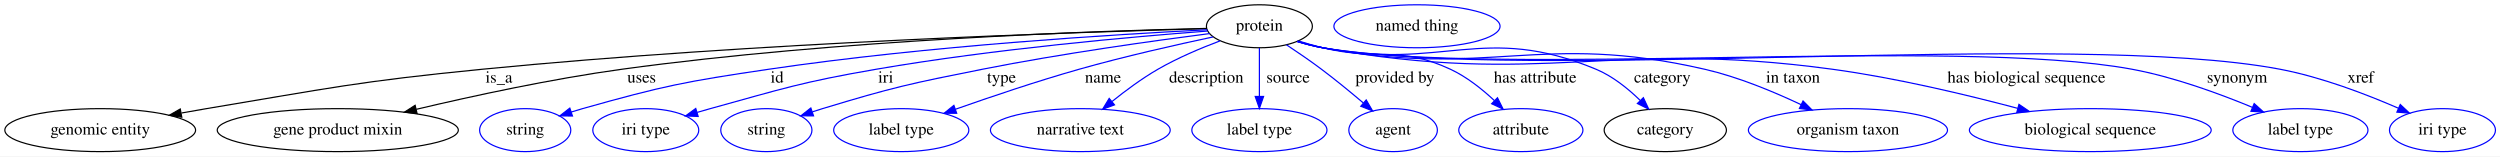
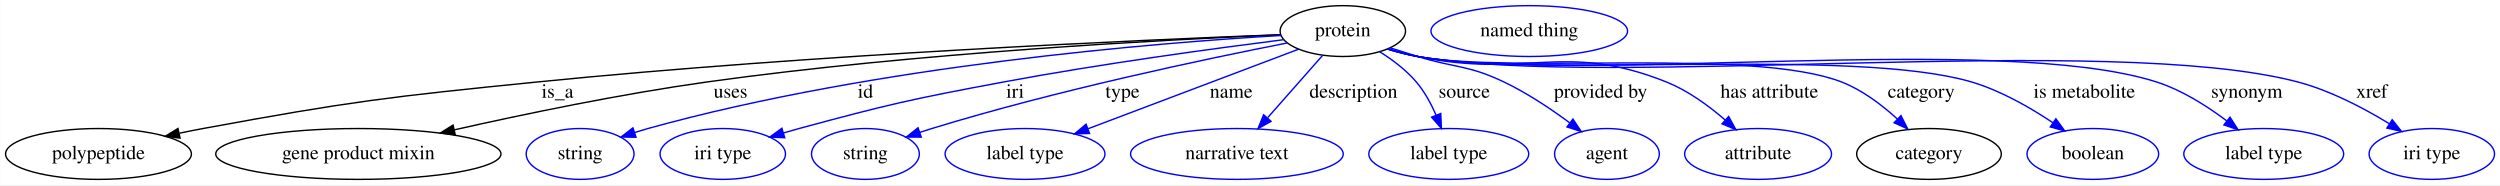
- <svg xmlns="http://www.w3.org/2000/svg" width="2094pt" height="131pt" viewBox="0.00 0.00 2094.14 131.00">
+ <svg xmlns="http://www.w3.org/2000/svg" width="1770pt" height="131pt" viewBox="0.00 0.00 1769.84 131.00">
  <g id="graph0" class="graph" transform="scale(1 1) rotate(0) translate(4 127)">
-     <polygon fill="white" stroke="transparent" points="-4,4 -4,-127 2090.14,-127 2090.14,4 -4,4" />
+     <polygon fill="white" stroke="transparent" points="-4,4 -4,-127 1765.84,-127 1765.84,4 -4,4" />
    <g id="node1" class="node">
-       <ellipse fill="none" stroke="black" cx="1050.94" cy="-105" rx="44.39" ry="18" />
-       <text text-anchor="middle" x="1050.94" y="-101.3" font-family="Times,serif" font-size="14.00">protein</text>
+       <ellipse fill="none" stroke="black" cx="946.64" cy="-105" rx="44.39" ry="18" />
+       <text text-anchor="middle" x="946.64" y="-101.3" font-family="Times,serif" font-size="14.00">protein</text>
    </g>
    <g id="node2" class="node">
-       <ellipse fill="none" stroke="black" cx="79.94" cy="-18" rx="79.89" ry="18" />
-       <text text-anchor="middle" x="79.94" y="-14.3" font-family="Times,serif" font-size="14.00">genomic entity</text>
+       <ellipse fill="none" stroke="black" cx="65.64" cy="-18" rx="65.79" ry="18" />
+       <text text-anchor="middle" x="65.64" y="-14.3" font-family="Times,serif" font-size="14.00">polypeptide</text>
    </g>
    <g id="edge1" class="edge">
-       <path fill="none" stroke="black" d="M1006.64,-102.97C901.26,-100.21 627.48,-91.33 399.94,-69 296.73,-58.87 271.24,-53.07 168.94,-36 162.17,-34.87 155.11,-33.63 148.07,-32.35" />
-       <polygon fill="black" stroke="black" points="148.27,-28.83 137.8,-30.46 147,-35.71 148.27,-28.83" />
-       <text text-anchor="middle" x="413.94" y="-57.8" font-family="Times,serif" font-size="14.00">is_a</text>
+       <path fill="none" stroke="black" d="M902.57,-102.45C806.72,-98.83 572.22,-88.59 376.64,-69 270.82,-58.4 244.24,-55.26 139.64,-36 134.22,-35 128.58,-33.87 122.96,-32.69" />
+       <polygon fill="black" stroke="black" points="123.4,-29.2 112.89,-30.5 121.92,-36.04 123.4,-29.2" />
+       <text text-anchor="middle" x="390.64" y="-57.8" font-family="Times,serif" font-size="14.00">is_a</text>
    </g>
    <g id="node3" class="node">
-       <ellipse fill="none" stroke="black" cx="278.94" cy="-18" rx="100.98" ry="18" />
-       <text text-anchor="middle" x="278.94" y="-14.3" font-family="Times,serif" font-size="14.00">gene product mixin</text>
+       <ellipse fill="none" stroke="black" cx="249.64" cy="-18" rx="100.98" ry="18" />
+       <text text-anchor="middle" x="249.64" y="-14.3" font-family="Times,serif" font-size="14.00">gene product mixin</text>
    </g>
    <g id="edge2" class="edge">
-       <path fill="none" stroke="black" d="M1006.77,-103.22C915.09,-101.13 697.58,-93.77 516.94,-69 458.17,-60.94 392.22,-46.67 344.67,-35.43" />
-       <polygon fill="black" stroke="black" points="345.35,-31.99 334.81,-33.08 343.73,-38.8 345.35,-31.99" />
-       <text text-anchor="middle" x="533.44" y="-57.8" font-family="Times,serif" font-size="14.00">uses</text>
+       <path fill="none" stroke="black" d="M902.7,-102.36C821.95,-98.96 644.68,-89.66 496.64,-69 435.63,-60.48 367.02,-46.21 317.62,-35.09" />
+       <polygon fill="black" stroke="black" points="318.22,-31.64 307.69,-32.84 316.67,-38.46 318.22,-31.64" />
+       <text text-anchor="middle" x="513.14" y="-57.8" font-family="Times,serif" font-size="14.00">uses</text>
    </g>
    <g id="node4" class="node">
-       <ellipse fill="none" stroke="blue" cx="435.94" cy="-18" rx="38.19" ry="18" />
-       <text text-anchor="middle" x="435.94" y="-14.3" font-family="Times,serif" font-size="14.00">string</text>
+       <ellipse fill="none" stroke="blue" cx="406.64" cy="-18" rx="38.19" ry="18" />
+       <text text-anchor="middle" x="406.64" y="-14.3" font-family="Times,serif" font-size="14.00">string</text>
    </g>
    <g id="edge3" class="edge">
-       <path fill="none" stroke="blue" d="M1007.24,-102.05C931.93,-98.31 772.95,-88.65 639.94,-69 569.84,-58.64 552.16,-55.2 483.94,-36 480.84,-35.13 477.64,-34.15 474.44,-33.13" />
-       <polygon fill="blue" stroke="blue" points="475.53,-29.81 464.94,-29.96 473.31,-36.45 475.53,-29.81" />
-       <text text-anchor="middle" x="646.94" y="-57.8" font-family="Times,serif" font-size="14.00">id</text>
+       <path fill="none" stroke="blue" d="M903.08,-101.88C816.3,-96.8 616.25,-80.84 454.64,-36 451.53,-35.14 448.34,-34.17 445.14,-33.16" />
+       <polygon fill="blue" stroke="blue" points="446.22,-29.83 435.63,-30 444.01,-36.47 446.22,-29.83" />
+       <text text-anchor="middle" x="608.64" y="-57.8" font-family="Times,serif" font-size="14.00">id</text>
    </g>
    <g id="node5" class="node">
-       <ellipse fill="none" stroke="blue" cx="536.94" cy="-18" rx="44.39" ry="18" />
-       <text text-anchor="middle" x="536.94" y="-14.3" font-family="Times,serif" font-size="14.00">iri type</text>
+       <ellipse fill="none" stroke="blue" cx="507.64" cy="-18" rx="44.39" ry="18" />
+       <text text-anchor="middle" x="507.64" y="-14.3" font-family="Times,serif" font-size="14.00">iri type</text>
    </g>
    <g id="edge4" class="edge">
-       <path fill="none" stroke="blue" d="M1007.61,-101C945.71,-96.32 828.55,-86.01 729.94,-69 667.37,-58.2 652.15,-52.88 590.94,-36 587.37,-35.01 583.68,-33.95 579.98,-32.85" />
-       <polygon fill="blue" stroke="blue" points="580.83,-29.45 570.25,-29.9 578.8,-36.15 580.83,-29.45" />
-       <text text-anchor="middle" x="737.94" y="-57.8" font-family="Times,serif" font-size="14.00">iri</text>
+       <path fill="none" stroke="blue" d="M904.86,-98.92C856.84,-92.85 775.77,-81.89 706.64,-69 641.67,-56.89 625.44,-53.27 561.64,-36 558.07,-35.03 554.37,-33.98 550.67,-32.89" />
+       <polygon fill="blue" stroke="blue" points="551.52,-29.49 540.93,-29.95 549.49,-36.19 551.52,-29.49" />
+       <text text-anchor="middle" x="714.64" y="-57.8" font-family="Times,serif" font-size="14.00">iri</text>
    </g>
    <g id="node6" class="node">
-       <ellipse fill="none" stroke="blue" cx="637.94" cy="-18" rx="38.19" ry="18" />
-       <text text-anchor="middle" x="637.94" y="-14.3" font-family="Times,serif" font-size="14.00">string</text>
+       <ellipse fill="none" stroke="blue" cx="608.64" cy="-18" rx="38.19" ry="18" />
+       <text text-anchor="middle" x="608.64" y="-14.3" font-family="Times,serif" font-size="14.00">string</text>
    </g>
    <g id="edge5" class="edge">
-       <path fill="none" stroke="blue" d="M1009.25,-98.88C962.66,-92.89 885.07,-82.1 818.94,-69 758.78,-57.08 743.64,-53.79 684.94,-36 682.18,-35.16 679.34,-34.26 676.49,-33.31" />
-       <polygon fill="blue" stroke="blue" points="677.46,-29.94 666.87,-30 675.19,-36.56 677.46,-29.94" />
-       <text text-anchor="middle" x="834.94" y="-57.8" font-family="Times,serif" font-size="14.00">type</text>
+       <path fill="none" stroke="blue" d="M907.12,-96.55C850.73,-85.51 744.18,-63.18 655.64,-36 652.88,-35.15 650.05,-34.24 647.2,-33.29" />
+       <polygon fill="blue" stroke="blue" points="648.17,-29.92 637.58,-29.97 645.89,-36.54 648.17,-29.92" />
+       <text text-anchor="middle" x="790.64" y="-57.8" font-family="Times,serif" font-size="14.00">type</text>
    </g>
    <g id="node7" class="node">
-       <ellipse fill="none" stroke="blue" cx="750.94" cy="-18" rx="56.59" ry="18" />
-       <text text-anchor="middle" x="750.94" y="-14.3" font-family="Times,serif" font-size="14.00">label type</text>
+       <ellipse fill="none" stroke="blue" cx="721.64" cy="-18" rx="56.59" ry="18" />
+       <text text-anchor="middle" x="721.64" y="-14.3" font-family="Times,serif" font-size="14.00">label type</text>
    </g>
    <g id="edge6" class="edge">
-       <path fill="none" stroke="blue" d="M1012.2,-96.09C981.54,-89.58 937.75,-79.7 899.94,-69 864.8,-59.05 825.66,-45.84 796.33,-35.49" />
-       <polygon fill="blue" stroke="blue" points="797.37,-32.15 786.77,-32.1 795.03,-38.74 797.37,-32.15" />
-       <text text-anchor="middle" x="919.94" y="-57.8" font-family="Times,serif" font-size="14.00">name</text>
+       <path fill="none" stroke="blue" d="M915.36,-92.18C876.63,-77.55 810.4,-52.53 766.33,-35.88" />
+       <polygon fill="blue" stroke="blue" points="767.32,-32.51 756.73,-32.25 764.85,-39.06 767.32,-32.51" />
+       <text text-anchor="middle" x="867.64" y="-57.8" font-family="Times,serif" font-size="14.00">name</text>
    </g>
    <g id="node8" class="node">
-       <ellipse fill="none" stroke="blue" cx="900.94" cy="-18" rx="75.29" ry="18" />
-       <text text-anchor="middle" x="900.94" y="-14.3" font-family="Times,serif" font-size="14.00">narrative text</text>
+       <ellipse fill="none" stroke="blue" cx="871.64" cy="-18" rx="75.29" ry="18" />
+       <text text-anchor="middle" x="871.64" y="-14.3" font-family="Times,serif" font-size="14.00">narrative text</text>
    </g>
    <g id="edge7" class="edge">
-       <path fill="none" stroke="blue" d="M1018.1,-92.81C1001.92,-86.72 982.39,-78.49 965.94,-69 952.55,-61.27 938.81,-51.1 927.44,-41.95" />
-       <polygon fill="blue" stroke="blue" points="929.57,-39.16 919.62,-35.52 925.12,-44.57 929.57,-39.16" />
-       <text text-anchor="middle" x="1006.44" y="-57.8" font-family="Times,serif" font-size="14.00">description</text>
+       <path fill="none" stroke="blue" d="M932.18,-87.61C921.22,-75.19 905.98,-57.91 893.53,-43.8" />
+       <polygon fill="blue" stroke="blue" points="895.81,-41.1 886.57,-35.92 890.57,-45.73 895.81,-41.1" />
+       <text text-anchor="middle" x="954.14" y="-57.8" font-family="Times,serif" font-size="14.00">description</text>
    </g>
    <g id="node9" class="node">
-       <ellipse fill="none" stroke="blue" cx="1050.94" cy="-18" rx="56.59" ry="18" />
-       <text text-anchor="middle" x="1050.94" y="-14.3" font-family="Times,serif" font-size="14.00">label type</text>
+       <ellipse fill="none" stroke="blue" cx="1021.64" cy="-18" rx="56.59" ry="18" />
+       <text text-anchor="middle" x="1021.64" y="-14.3" font-family="Times,serif" font-size="14.00">label type</text>
    </g>
    <g id="edge8" class="edge">
-       <path fill="none" stroke="blue" d="M1050.94,-86.8C1050.94,-75.16 1050.94,-59.55 1050.94,-46.24" />
-       <polygon fill="blue" stroke="blue" points="1054.44,-46.18 1050.94,-36.18 1047.44,-46.18 1054.44,-46.18" />
-       <text text-anchor="middle" x="1074.94" y="-57.8" font-family="Times,serif" font-size="14.00">source</text>
+       <path fill="none" stroke="blue" d="M972.65,-90.42C981.74,-84.73 991.45,-77.46 998.64,-69 1004.45,-62.17 1009.09,-53.63 1012.64,-45.55" />
+       <polygon fill="blue" stroke="blue" points="1015.97,-46.65 1016.43,-36.07 1009.47,-44.05 1015.97,-46.65" />
+       <text text-anchor="middle" x="1032.64" y="-57.8" font-family="Times,serif" font-size="14.00">source</text>
    </g>
    <g id="node10" class="node">
-       <ellipse fill="none" stroke="blue" cx="1162.94" cy="-18" rx="37.09" ry="18" />
-       <text text-anchor="middle" x="1162.94" y="-14.3" font-family="Times,serif" font-size="14.00">agent</text>
+       <ellipse fill="none" stroke="blue" cx="1133.64" cy="-18" rx="37.09" ry="18" />
+       <text text-anchor="middle" x="1133.64" y="-14.3" font-family="Times,serif" font-size="14.00">agent</text>
    </g>
    <g id="edge9" class="edge">
-       <path fill="none" stroke="blue" d="M1073.56,-89.5C1082.82,-83.38 1093.54,-76.05 1102.94,-69 1114.78,-60.12 1127.44,-49.72 1138.06,-40.71" />
-       <polygon fill="blue" stroke="blue" points="1140.41,-43.3 1145.73,-34.14 1135.86,-37.98 1140.41,-43.3" />
-       <text text-anchor="middle" x="1164.44" y="-57.8" font-family="Times,serif" font-size="14.00">provided by</text>
+       <path fill="none" stroke="blue" d="M980.25,-93.09C986.68,-91.04 993.36,-88.93 999.64,-87 1026.66,-78.68 1035.11,-81.14 1060.64,-69 1077.03,-61.21 1093.84,-49.96 1107.19,-40.11" />
+       <polygon fill="blue" stroke="blue" points="1109.56,-42.71 1115.42,-33.88 1105.34,-37.12 1109.56,-42.71" />
+       <text text-anchor="middle" x="1129.14" y="-57.8" font-family="Times,serif" font-size="14.00">provided by</text>
    </g>
    <g id="node11" class="node">
-       <ellipse fill="none" stroke="blue" cx="1269.94" cy="-18" rx="51.99" ry="18" />
-       <text text-anchor="middle" x="1269.94" y="-14.3" font-family="Times,serif" font-size="14.00">attribute</text>
+       <ellipse fill="none" stroke="blue" cx="1240.64" cy="-18" rx="51.99" ry="18" />
+       <text text-anchor="middle" x="1240.64" y="-14.3" font-family="Times,serif" font-size="14.00">attribute</text>
    </g>
    <g id="edge10" class="edge">
-       <path fill="none" stroke="blue" d="M1083.53,-92.74C1090.23,-90.65 1097.28,-88.62 1103.94,-87 1150.8,-75.61 1167.21,-89.31 1210.94,-69 1224.53,-62.69 1237.48,-52.38 1247.77,-42.76" />
-       <polygon fill="blue" stroke="blue" points="1250.37,-45.11 1255.08,-35.62 1245.48,-40.1 1250.37,-45.11" />
-       <text text-anchor="middle" x="1281.94" y="-57.8" font-family="Times,serif" font-size="14.00">has attribute</text>
+       <path fill="none" stroke="blue" d="M978.87,-92.48C985.66,-90.39 992.83,-88.42 999.64,-87 1076.61,-70.9 1102.59,-98.08 1175.64,-69 1191.01,-62.88 1205.82,-52.02 1217.41,-41.98" />
+       <polygon fill="blue" stroke="blue" points="1219.81,-44.52 1224.89,-35.22 1215.12,-39.33 1219.81,-44.52" />
+       <text text-anchor="middle" x="1248.64" y="-57.8" font-family="Times,serif" font-size="14.00">has attribute</text>
    </g>
    <g id="node12" class="node">
-       <ellipse fill="none" stroke="black" cx="1390.94" cy="-18" rx="51.19" ry="18" />
-       <text text-anchor="middle" x="1390.94" y="-14.3" font-family="Times,serif" font-size="14.00">category</text>
+       <ellipse fill="none" stroke="black" cx="1361.64" cy="-18" rx="51.19" ry="18" />
+       <text text-anchor="middle" x="1361.64" y="-14.3" font-family="Times,serif" font-size="14.00">category</text>
    </g>
    <g id="edge11" class="edge">
-       <path fill="none" stroke="blue" d="M1082.86,-92.45C1089.74,-90.33 1097.02,-88.36 1103.94,-87 1204.11,-67.28 1238.71,-108.28 1332.94,-69 1346.83,-63.21 1359.77,-52.77 1369.89,-42.92" />
-       <polygon fill="blue" stroke="blue" points="1372.57,-45.19 1377.05,-35.59 1367.56,-40.3 1372.57,-45.19" />
-       <text text-anchor="middle" x="1388.44" y="-57.8" font-family="Times,serif" font-size="14.00">category</text>
+       <path fill="none" stroke="blue" d="M978.54,-92.35C985.42,-90.24 992.71,-88.3 999.64,-87 1065.29,-74.7 1237.36,-93.11 1299.64,-69 1314.38,-63.3 1328.31,-52.72 1339.22,-42.76" />
+       <polygon fill="blue" stroke="blue" points="1341.8,-45.14 1346.6,-35.7 1336.96,-40.09 1341.8,-45.14" />
+       <text text-anchor="middle" x="1356.14" y="-57.8" font-family="Times,serif" font-size="14.00">category</text>
    </g>
    <g id="node14" class="node">
-       <ellipse fill="none" stroke="blue" cx="1543.94" cy="-18" rx="83.39" ry="18" />
-       <text text-anchor="middle" x="1543.94" y="-14.3" font-family="Times,serif" font-size="14.00">organism taxon</text>
+       <ellipse fill="none" stroke="blue" cx="1477.64" cy="-18" rx="46.59" ry="18" />
+       <text text-anchor="middle" x="1477.64" y="-14.3" font-family="Times,serif" font-size="14.00">boolean</text>
    </g>
    <g id="edge12" class="edge">
-       <path fill="none" stroke="blue" d="M1082.56,-92.42C1089.52,-90.27 1096.91,-88.3 1103.94,-87 1244,-61.04 1285.1,-100.85 1423.94,-69 1451.98,-62.57 1481.84,-50.15 1504.76,-39.3" />
-       <polygon fill="blue" stroke="blue" points="1506.34,-42.42 1513.82,-34.92 1503.29,-36.12 1506.34,-42.42" />
-       <text text-anchor="middle" x="1497.94" y="-57.8" font-family="Times,serif" font-size="14.00">in taxon</text>
+       <path fill="none" stroke="blue" d="M978.25,-92.36C985.21,-90.22 992.61,-88.27 999.64,-87 1085.47,-71.55 1307.99,-93.62 1391.64,-69 1412.33,-62.91 1433.3,-50.86 1449.35,-40.12" />
+       <polygon fill="blue" stroke="blue" points="1451.49,-42.9 1457.73,-34.33 1447.52,-37.14 1451.49,-42.9" />
+       <text text-anchor="middle" x="1471.64" y="-57.8" font-family="Times,serif" font-size="14.00">is metabolite</text>
    </g>
    <g id="node15" class="node">
-       <ellipse fill="none" stroke="blue" cx="1746.94" cy="-18" rx="101.28" ry="18" />
-       <text text-anchor="middle" x="1746.94" y="-14.3" font-family="Times,serif" font-size="14.00">biological sequence</text>
+       <ellipse fill="none" stroke="blue" cx="1598.64" cy="-18" rx="56.59" ry="18" />
+       <text text-anchor="middle" x="1598.64" y="-14.3" font-family="Times,serif" font-size="14.00">label type</text>
    </g>
    <g id="edge13" class="edge">
-       <path fill="none" stroke="blue" d="M1082.54,-92.34C1089.5,-90.2 1096.9,-88.25 1103.94,-87 1290.95,-53.69 1342.72,-94.53 1530.94,-69 1584.02,-61.8 1643.22,-47.65 1686.2,-36.24" />
-       <polygon fill="blue" stroke="blue" points="1687.19,-39.6 1695.94,-33.63 1685.37,-32.84 1687.19,-39.6" />
-       <text text-anchor="middle" x="1693.44" y="-57.8" font-family="Times,serif" font-size="14.00">has biological sequence</text>
+       <path fill="none" stroke="blue" d="M978.24,-92.3C985.2,-90.16 992.6,-88.23 999.64,-87 1114.21,-67.05 1411.83,-104.27 1522.64,-69 1540.72,-63.25 1558.56,-51.89 1572.4,-41.45" />
+       <polygon fill="blue" stroke="blue" points="1574.76,-44.05 1580.48,-35.13 1570.45,-38.54 1574.76,-44.05" />
+       <text text-anchor="middle" x="1586.64" y="-57.8" font-family="Times,serif" font-size="14.00">synonym</text>
    </g>
    <g id="node16" class="node">
-       <ellipse fill="none" stroke="blue" cx="1922.94" cy="-18" rx="56.59" ry="18" />
-       <text text-anchor="middle" x="1922.94" y="-14.3" font-family="Times,serif" font-size="14.00">label type</text>
+       <ellipse fill="none" stroke="blue" cx="1717.64" cy="-18" rx="44.39" ry="18" />
+       <text text-anchor="middle" x="1717.64" y="-14.3" font-family="Times,serif" font-size="14.00">iri type</text>
    </g>
    <g id="edge14" class="edge">
-       <path fill="none" stroke="blue" d="M1082.53,-92.26C1089.49,-90.13 1096.89,-88.2 1103.94,-87 1252.53,-61.73 1633.76,-96.53 1781.94,-69 1817.01,-62.49 1855.02,-48.58 1882.73,-37.08" />
-       <polygon fill="blue" stroke="blue" points="1884.23,-40.24 1892.08,-33.13 1881.51,-33.79 1884.23,-40.24" />
-       <text text-anchor="middle" x="1869.94" y="-57.8" font-family="Times,serif" font-size="14.00">synonym</text>
-     </g>
-     <g id="node17" class="node">
-       <ellipse fill="none" stroke="blue" cx="2041.94" cy="-18" rx="44.39" ry="18" />
-       <text text-anchor="middle" x="2041.94" y="-14.3" font-family="Times,serif" font-size="14.00">iri type</text>
-     </g>
-     <g id="edge15" class="edge">
-       <path fill="none" stroke="blue" d="M1082.52,-92.24C1089.49,-90.1 1096.89,-88.18 1103.94,-87 1279.75,-57.47 1730.8,-102.21 1905.94,-69 1940.61,-62.43 1978.12,-48.04 2004.95,-36.39" />
-       <polygon fill="blue" stroke="blue" points="2006.6,-39.48 2014.32,-32.23 2003.76,-33.08 2006.6,-39.48" />
-       <text text-anchor="middle" x="1973.44" y="-57.8" font-family="Times,serif" font-size="14.00">xref</text>
+       <path fill="none" stroke="blue" d="M978.23,-92.27C985.19,-90.14 992.6,-88.21 999.64,-87 1136.16,-63.62 1488.68,-104.16 1622.64,-69 1645.67,-62.96 1669.37,-50.5 1687.34,-39.53" />
+       <polygon fill="blue" stroke="blue" points="1689.58,-42.25 1696.18,-33.97 1685.85,-36.33 1689.58,-42.25" />
+       <text text-anchor="middle" x="1675.14" y="-57.8" font-family="Times,serif" font-size="14.00">xref</text>
    </g>
    <g id="node13" class="node">
-       <ellipse fill="none" stroke="blue" cx="1182.94" cy="-105" rx="69.59" ry="18" />
-       <text text-anchor="middle" x="1182.94" y="-101.3" font-family="Times,serif" font-size="14.00">named thing</text>
+       <ellipse fill="none" stroke="blue" cx="1078.64" cy="-105" rx="69.59" ry="18" />
+       <text text-anchor="middle" x="1078.64" y="-101.3" font-family="Times,serif" font-size="14.00">named thing</text>
    </g>
  </g>
</svg>
